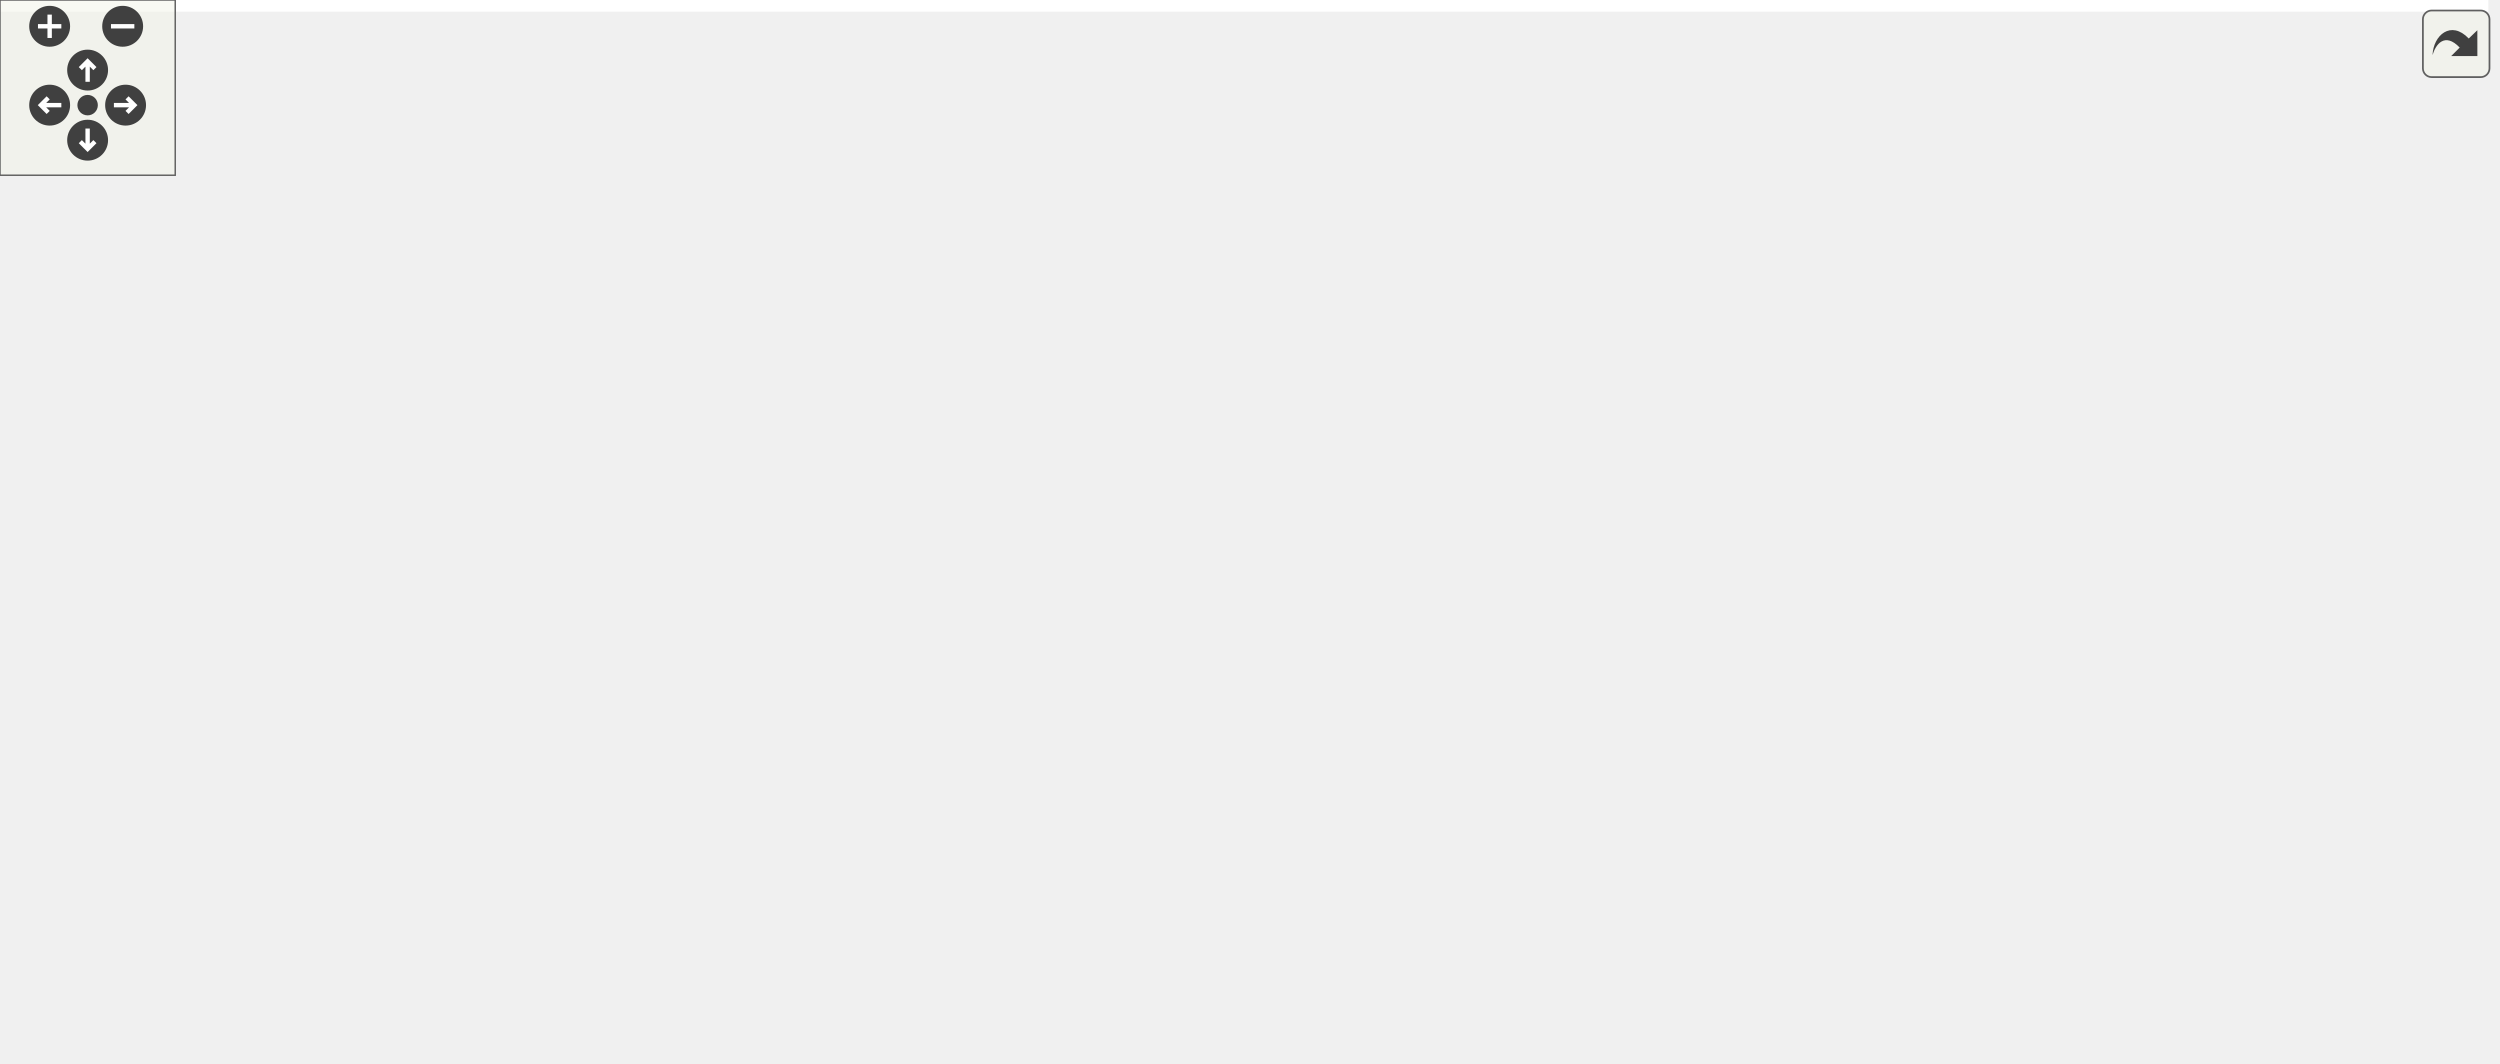
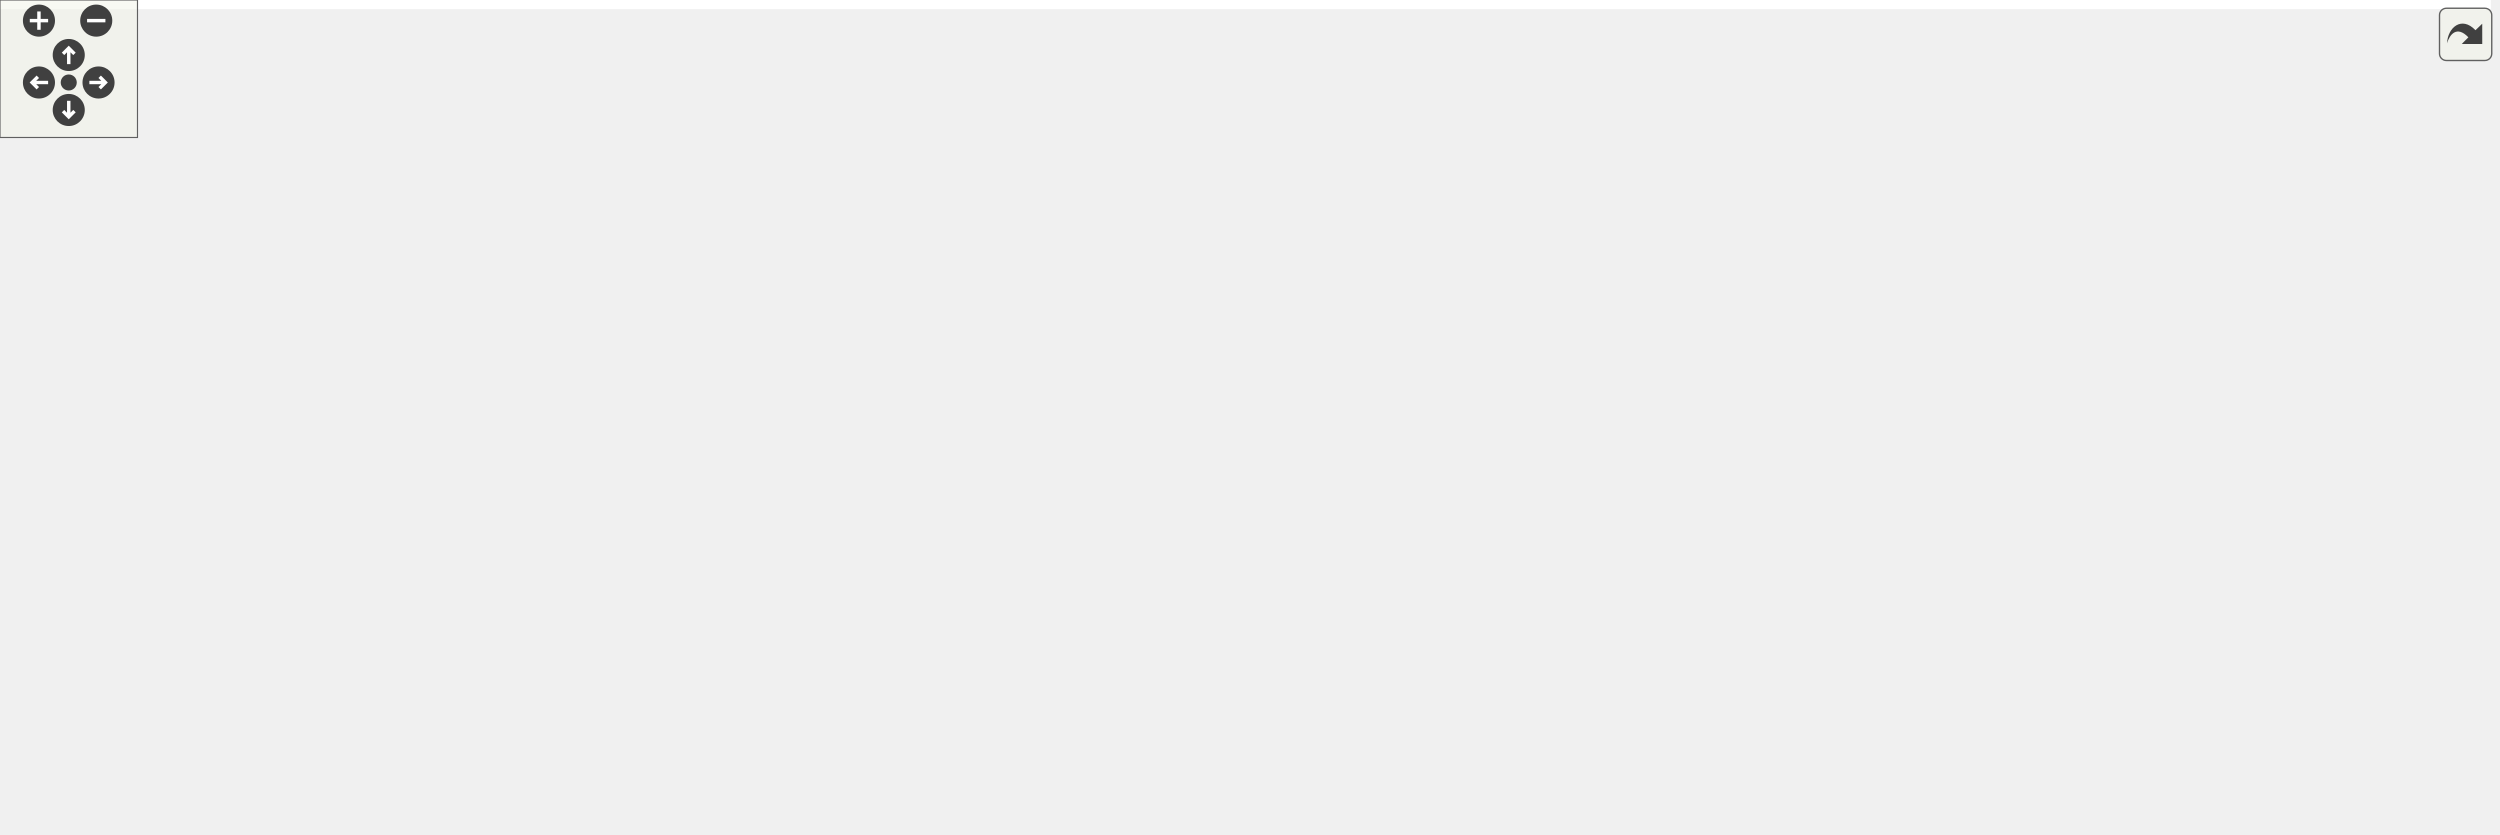
<svg xmlns="http://www.w3.org/2000/svg" xmlns:xlink="http://www.w3.org/1999/xlink" id="main" version="1.1" xml:space="preserve">
  <style type="text/css">
.edge:hover path { stroke: red; }
.edge:hover polygon { stroke: red; fill: red; }
</style>
  <defs>
    <circle id="rim" cx="0" cy="0" r="7" />
    <circle id="rim2" cx="0" cy="0" r="3.5" />
    <g id="zoomPlus">
      <use xlink:href="#rim" fill="#404040">
        <set attributeName="fill" to="#808080" begin="zoomplus.mouseover" end="zoomplus.mouseout" />
      </use>
      <path d="M-4,0h8M0,-4v8" fill="none" stroke="white" stroke-width="1.5" pointer-events="none" />
    </g>
    <g id="zoomMin">
      <use xlink:href="#rim" fill="#404040">
        <set attributeName="fill" to="#808080" begin="zoomminus.mouseover" end="zoomminus.mouseout" />
      </use>
      <path d="M-4,0h8" fill="none" stroke="white" stroke-width="1.5" pointer-events="none" />
    </g>
    <g id="dirArrow">
      <path fill="none" stroke="white" stroke-width="1.5" d="M0,-3.0v7 M-2.5,-0.5L0,-3.0L2.5,-0.5" />
    </g>
    <g id="resetDef">
      <use xlink:href="#rim2" fill="#404040">
        <set attributeName="fill" to="#808080" begin="reset.mouseover" end="reset.mouseout" />
      </use>
    </g>
  </defs>
  <svg id="graph" class="graph">
    <g id="viewport">
-       <polygon fill="white" stroke="none" points="-4,4 -4,-304 852,-304 852,4 -4,4" />
+       <polygon fill="white" stroke="none" points="-4,4 -4,-304 1087,-304 1087,4 -4,4" />
      <g id="node1" class="node">
        <g id="a_node1">
          <a xlink:title="Заголовочный файл с пространством имён, которое хранит в себе константы.">
-             <polygon fill="#bfbfbf" stroke="black" points="280.5,-280.5 280.5,-299.5 378.5,-299.5 378.5,-280.5 280.5,-280.5" />
-             <text text-anchor="middle" x="329.5" y="-287.5" font-family="Helvetica,sans-Serif" font-size="10.00">BattleshipRoyale.h</text>
+             <polygon fill="#bfbfbf" stroke="black" points="482.5,-280.5 482.5,-299.5 580.5,-299.5 580.5,-280.5 482.5,-280.5" />
+             <text text-anchor="middle" x="531.5" y="-287.5" font-family="Helvetica,sans-Serif" font-size="10.00">BattleshipRoyale.h</text>
          </a>
        </g>
      </g>
      <g id="node2" class="node">
        <g id="a_node2">
          <a xlink:href="client_2src_2_battleship_royale_8cpp.html" target="_top" xlink:title="Клиент">
            <polygon fill="white" stroke="black" points="0,-224.5 0,-243.5 109,-243.5 109,-224.5 0,-224.5" />
            <text text-anchor="middle" x="54.5" y="-231.5" font-family="Helvetica,sans-Serif" font-size="10.00">BattleshipRoyale.cpp</text>
          </a>
        </g>
      </g>
      <g id="edge1" class="edge">
-         <path fill="none" stroke="midnightblue" d="M275.892,-278.473C223.919,-268.268 146.062,-252.979 97.871,-243.516" />
-         <polygon fill="midnightblue" stroke="midnightblue" points="275.438,-281.951 285.925,-280.444 276.787,-275.082 275.438,-281.951" />
+         <path fill="none" stroke="midnightblue" d="M472.088,-283.114C391.788,-275.024 244.189,-259.681 118.5,-244 115.494,-243.625 112.41,-243.229 109.298,-242.82" />
+         <polygon fill="midnightblue" stroke="midnightblue" points="472.189,-286.642 482.489,-284.159 472.889,-279.677 472.189,-286.642" />
      </g>
      <g id="node3" class="node">
        <g id="a_node3">
          <a xlink:href="_d_b_8h.html" target="_top" xlink:title="Работа с базой данных">
-             <polygon fill="white" stroke="black" points="165.5,-224.5 165.5,-243.5 203.5,-243.5 203.5,-224.5 165.5,-224.5" />
-             <text text-anchor="middle" x="184.5" y="-231.5" font-family="Helvetica,sans-Serif" font-size="10.00">DB.h</text>
+             <polygon fill="white" stroke="black" points="127.5,-224.5 127.5,-243.5 165.5,-243.5 165.5,-224.5 127.5,-224.5" />
+             <text text-anchor="middle" x="146.5" y="-231.5" font-family="Helvetica,sans-Serif" font-size="10.00">DB.h</text>
          </a>
        </g>
      </g>
      <g id="edge2" class="edge">
-         <path fill="none" stroke="midnightblue" d="M296.928,-276.87C268.232,-266.183 227.407,-250.979 203.664,-242.137" />
-         <polygon fill="midnightblue" stroke="midnightblue" points="295.932,-280.233 306.524,-280.444 298.375,-273.674 295.932,-280.233" />
+         <path fill="none" stroke="midnightblue" d="M472.477,-283.984C402.223,-277.433 281.575,-264.341 179.5,-244 174.957,-243.095 170.119,-241.906 165.588,-240.69" />
+         <polygon fill="midnightblue" stroke="midnightblue" points="472.19,-287.473 482.468,-284.904 472.831,-280.502 472.19,-287.473" />
      </g>
      <g id="node4" class="node">
        <g id="a_node4">
          <a xlink:href="_d_b_8cpp.html" target="_top" xlink:title="Работа с базой данных">
-             <polygon fill="white" stroke="black" points="123,-168.5 123,-187.5 172,-187.5 172,-168.5 123,-168.5" />
-             <text text-anchor="middle" x="147.5" y="-175.5" font-family="Helvetica,sans-Serif" font-size="10.00">DB.cpp</text>
+             <polygon fill="white" stroke="black" points="130,-168.5 130,-187.5 179,-187.5 179,-168.5 130,-168.5" />
+             <text text-anchor="middle" x="154.5" y="-175.5" font-family="Helvetica,sans-Serif" font-size="10.00">DB.cpp</text>
          </a>
        </g>
      </g>
      <g id="edge4" class="edge">
-         <path fill="none" stroke="midnightblue" d="M270.404,-280.749C226.486,-273.359 171.664,-261.049 156.5,-244 142.569,-228.337 144.014,-201.611 145.929,-187.816" />
-         <polygon fill="midnightblue" stroke="midnightblue" points="270.012,-284.232 280.445,-282.387 271.138,-277.323 270.012,-284.232" />
+         <path fill="none" stroke="midnightblue" d="M472.084,-285.072C393.756,-279.117 260.811,-266.092 217.5,-244 191.461,-230.718 170.003,-202.423 160.215,-187.943" />
+         <polygon fill="midnightblue" stroke="midnightblue" points="472.058,-288.58 482.291,-285.832 472.578,-281.599 472.058,-288.58" />
      </g>
      <g id="node5" class="node">
        <g id="a_node5">
          <a xlink:href="server_2src_2_battleship_royale_8cpp.html" target="_top" xlink:title="Сервер">
-             <polygon fill="white" stroke="black" points="204,-0.5 204,-19.5 313,-19.5 313,-0.5 204,-0.5" />
-             <text text-anchor="middle" x="258.5" y="-7.5" font-family="Helvetica,sans-Serif" font-size="10.00">BattleshipRoyale.cpp</text>
+             <polygon fill="white" stroke="black" points="207,-0.5 207,-19.5 316,-19.5 316,-0.5 207,-0.5" />
+             <text text-anchor="middle" x="261.5" y="-7.5" font-family="Helvetica,sans-Serif" font-size="10.00">BattleshipRoyale.cpp</text>
          </a>
        </g>
      </g>
      <g id="edge5" class="edge">
-         <path fill="none" stroke="midnightblue" d="M313.913,-273.105C306.596,-264.943 298.242,-254.521 292.5,-244 255.827,-176.803 258.584,-152.444 254.5,-76 253.426,-55.904 255.78,-32.329 257.313,-19.829" />
-         <polygon fill="midnightblue" stroke="midnightblue" points="311.369,-275.509 320.75,-280.432 316.487,-270.733 311.369,-275.509" />
+         <path fill="none" stroke="midnightblue" d="M472.381,-283.186C413.244,-273.91 325,-249.916 281.5,-188 243.633,-134.103 254.934,-47.361 259.798,-19.742" />
+         <polygon fill="midnightblue" stroke="midnightblue" points="471.935,-286.658 482.338,-284.652 472.955,-279.732 471.935,-286.658" />
      </g>
      <g id="node6" class="node">
        <g id="a_node6">
          <a xlink:href="server_2src_2_mini_d_b_8h.html" target="_top" xlink:title="Облегчённый класс для работы с бд">
-             <polygon fill="white" stroke="black" points="301.5,-224.5 301.5,-243.5 357.5,-243.5 357.5,-224.5 301.5,-224.5" />
-             <text text-anchor="middle" x="329.5" y="-231.5" font-family="Helvetica,sans-Serif" font-size="10.00">MiniDB.h</text>
+             <polygon fill="white" stroke="black" points="358.5,-224.5 358.5,-243.5 414.5,-243.5 414.5,-224.5 358.5,-224.5" />
+             <text text-anchor="middle" x="386.5" y="-231.5" font-family="Helvetica,sans-Serif" font-size="10.00">MiniDB.h</text>
          </a>
        </g>
      </g>
      <g id="edge6" class="edge">
-         <path fill="none" stroke="midnightblue" d="M329.5,-269.805C329.5,-260.91 329.5,-250.78 329.5,-243.751" />
-         <polygon fill="midnightblue" stroke="midnightblue" points="326,-270.083 329.5,-280.083 333,-270.083 326,-270.083" />
+         <path fill="none" stroke="midnightblue" d="M499.025,-276.906C471.764,-266.754 433.508,-252.506 409.368,-243.516" />
+         <polygon fill="midnightblue" stroke="midnightblue" points="497.932,-280.233 508.524,-280.444 500.375,-273.674 497.932,-280.233" />
      </g>
      <g id="node12" class="node">
        <g id="a_node12">
          <a xlink:href="server_2src_2con__handler_8cpp.html" target="_top" xlink:title="handler">
-             <polygon fill="white" stroke="black" points="511.5,-56.5 511.5,-75.5 599.5,-75.5 599.5,-56.5 511.5,-56.5" />
-             <text text-anchor="middle" x="555.5" y="-63.5" font-family="Helvetica,sans-Serif" font-size="10.00">con_handler.cpp</text>
+             <polygon fill="white" stroke="black" points="514.5,-56.5 514.5,-75.5 602.5,-75.5 602.5,-56.5 514.5,-56.5" />
+             <text text-anchor="middle" x="558.5" y="-63.5" font-family="Helvetica,sans-Serif" font-size="10.00">con_handler.cpp</text>
          </a>
        </g>
      </g>
      <g id="edge17" class="edge">
-         <path fill="none" stroke="midnightblue" d="M371.11,-277.393C430.311,-258.306 536.243,-213.969 577.5,-132 587.141,-112.845 572.348,-88.492 562.715,-75.72" />
-         <polygon fill="midnightblue" stroke="midnightblue" points="369.824,-274.128 361.326,-280.455 371.915,-280.809 369.824,-274.128" />
+         <path fill="none" stroke="midnightblue" d="M539.155,-270.843C550.84,-242.037 572.603,-183.812 580.5,-132 581.839,-123.213 582.504,-120.66 580.5,-112 577.364,-98.444 569.554,-84.255 564.138,-75.519" />
+         <polygon fill="midnightblue" stroke="midnightblue" points="535.803,-269.79 535.219,-280.368 542.273,-272.462 535.803,-269.79" />
      </g>
      <g id="node13" class="node">
        <g id="a_node13">
          <a xlink:href="server_2src_2_processing_8cpp.html" target="_top" xlink:title="Обработка запросов">
-             <polygon fill="white" stroke="black" points="484.5,-112.5 484.5,-131.5 568.5,-131.5 568.5,-112.5 484.5,-112.5" />
-             <text text-anchor="middle" x="526.5" y="-119.5" font-family="Helvetica,sans-Serif" font-size="10.00">Processing.cpp</text>
-           </a>
-         </g>
-       </g>
-       <g id="edge18" class="edge">
-         <path fill="none" stroke="midnightblue" d="M351.885,-275.113C380.544,-256.841 431.083,-222.932 469.5,-188 489.711,-169.623 509.994,-144.523 520.031,-131.547" />
-         <polygon fill="midnightblue" stroke="midnightblue" points="349.978,-272.178 343.392,-280.477 353.716,-278.096 349.978,-272.178" />
+             <polygon fill="white" stroke="black" points="487.5,-112.5 487.5,-131.5 571.5,-131.5 571.5,-112.5 487.5,-112.5" />
+             <text text-anchor="middle" x="529.5" y="-119.5" font-family="Helvetica,sans-Serif" font-size="10.00">Processing.cpp</text>
+           </a>
+         </g>
+       </g>
+       <g id="edge20" class="edge">
+         <path fill="none" stroke="midnightblue" d="M531.27,-269.93C530.836,-233.92 529.912,-157.231 529.603,-131.568" />
+         <polygon fill="midnightblue" stroke="midnightblue" points="527.772,-270.118 531.392,-280.075 534.772,-270.034 527.772,-270.118" />
      </g>
      <g id="node15" class="node">
        <g id="a_node15">
-           <a xlink:href="server_2src_2_regex_8cpp.html" target="_top" xlink:title="Работа с регулярными выражениями">
-             <polygon fill="white" stroke="black" points="625,-224.5 625,-243.5 688,-243.5 688,-224.5 625,-224.5" />
-             <text text-anchor="middle" x="656.5" y="-231.5" font-family="Helvetica,sans-Serif" font-size="10.00">Regex.cpp</text>
-           </a>
-         </g>
-       </g>
-       <g id="edge19" class="edge">
-         <path fill="none" stroke="midnightblue" d="M388.474,-280.16C445.401,-271.484 533.982,-257.608 610.5,-244 615.147,-243.174 620.049,-242.26 624.853,-241.34" />
-         <polygon fill="midnightblue" stroke="midnightblue" points="387.932,-276.702 378.571,-281.665 388.984,-283.622 387.932,-276.702" />
+           <a xlink:href="_mem_d_bmap_8cpp.html" target="_top" xlink:title="Облегчённый класс для работы с бд в памяти">
+             <polygon fill="white" stroke="black" points="579,-224.5 579,-243.5 668,-243.5 668,-224.5 579,-224.5" />
+             <text text-anchor="middle" x="623.5" y="-231.5" font-family="Helvetica,sans-Serif" font-size="10.00">MemDBmap.cpp</text>
+           </a>
+         </g>
+       </g>
+       <g id="edge18" class="edge">
+         <path fill="none" stroke="midnightblue" d="M555.05,-275.177C571.979,-265.241 594.283,-252.149 608.755,-243.655" />
+         <polygon fill="midnightblue" stroke="midnightblue" points="553.134,-272.243 546.281,-280.324 556.677,-278.28 553.134,-272.243" />
      </g>
      <g id="node16" class="node">
        <g id="a_node16">
+           <a xlink:href="_mem_d_buid_8cpp.html" target="_top" xlink:title="Облегчённый класс для работы с бд в памяти">
+             <polygon fill="white" stroke="black" points="686,-224.5 686,-243.5 769,-243.5 769,-224.5 686,-224.5" />
+             <text text-anchor="middle" x="727.5" y="-231.5" font-family="Helvetica,sans-Serif" font-size="10.00">MemDBuid.cpp</text>
+           </a>
+         </g>
+       </g>
+       <g id="edge19" class="edge">
+         <path fill="none" stroke="midnightblue" d="M572.52,-277.699C609.511,-267.507 663.1,-252.743 696.589,-243.516" />
+         <polygon fill="midnightblue" stroke="midnightblue" points="571.268,-274.413 562.557,-280.444 573.127,-281.162 571.268,-274.413" />
+       </g>
+       <g id="node17" class="node">
+         <g id="a_node17">
+           <a xlink:href="server_2src_2_regex_8cpp.html" target="_top" xlink:title="Работа с регулярными выражениями">
+             <polygon fill="white" stroke="black" points="787,-224.5 787,-243.5 850,-243.5 850,-224.5 787,-224.5" />
+             <text text-anchor="middle" x="818.5" y="-231.5" font-family="Helvetica,sans-Serif" font-size="10.00">Regex.cpp</text>
+           </a>
+         </g>
+       </g>
+       <g id="edge21" class="edge">
+         <path fill="none" stroke="midnightblue" d="M590.834,-278.895C640.95,-270.192 714.565,-257.011 778.5,-244 781.151,-243.461 783.896,-242.883 786.649,-242.291" />
+         <polygon fill="midnightblue" stroke="midnightblue" points="590.078,-275.474 580.822,-280.629 591.272,-282.371 590.078,-275.474" />
+       </g>
+       <g id="node18" class="node">
+         <g id="a_node18">
+           <a xlink:href="mem_8cpp.html" target="_top" xlink:title=" ">
+             <polygon fill="white" stroke="black" points="868,-224.5 868,-243.5 925,-243.5 925,-224.5 868,-224.5" />
+             <text text-anchor="middle" x="896.5" y="-231.5" font-family="Helvetica,sans-Serif" font-size="10.00">mem.cpp</text>
+           </a>
+         </g>
+       </g>
+       <g id="edge22" class="edge">
+         <path fill="none" stroke="midnightblue" d="M590.854,-282.707C656.782,-275.287 766.231,-261.694 859.5,-244 862.228,-243.482 865.057,-242.893 867.88,-242.268" />
+         <polygon fill="midnightblue" stroke="midnightblue" points="590.206,-279.257 580.655,-283.844 590.982,-286.214 590.206,-279.257" />
+       </g>
+       <g id="node19" class="node">
+         <g id="a_node19">
          <a xlink:href="testing_2minidb_2_mini_d_b_8h.html" target="_top" xlink:title="Облегчённый класс для работы с бд">
-             <polygon fill="white" stroke="black" points="707.5,-224.5 707.5,-243.5 763.5,-243.5 763.5,-224.5 707.5,-224.5" />
-             <text text-anchor="middle" x="735.5" y="-231.5" font-family="Helvetica,sans-Serif" font-size="10.00">MiniDB.h</text>
-           </a>
-         </g>
-       </g>
-       <g id="edge20" class="edge">
-         <path fill="none" stroke="midnightblue" d="M388.937,-283.778C461.943,-276.894 589.406,-263.348 697.5,-244 700.703,-243.427 704.041,-242.752 707.351,-242.034" />
-         <polygon fill="midnightblue" stroke="midnightblue" points="388.202,-280.331 378.57,-284.745 388.852,-287.301 388.202,-280.331" />
+             <polygon fill="white" stroke="black" points="943.5,-224.5 943.5,-243.5 999.5,-243.5 999.5,-224.5 943.5,-224.5" />
+             <text text-anchor="middle" x="971.5" y="-231.5" font-family="Helvetica,sans-Serif" font-size="10.00">MiniDB.h</text>
+           </a>
+         </g>
+       </g>
+       <g id="edge23" class="edge">
+         <path fill="none" stroke="midnightblue" d="M591.031,-284.738C669.966,-278.544 813.416,-265.397 934.5,-244 937.364,-243.494 940.337,-242.896 943.297,-242.252" />
+         <polygon fill="midnightblue" stroke="midnightblue" points="590.497,-281.269 580.797,-285.531 591.037,-288.248 590.497,-281.269" />
      </g>
      <g id="edge3" class="edge">
-         <path fill="none" stroke="midnightblue" d="M172.554,-215.566C166.188,-206.275 158.633,-195.248 153.496,-187.751" />
-         <polygon fill="midnightblue" stroke="midnightblue" points="169.851,-217.812 178.39,-224.083 175.625,-213.855 169.851,-217.812" />
+         <path fill="none" stroke="midnightblue" d="M149.3,-214.101C150.628,-205.136 152.151,-194.858 153.204,-187.751" />
+         <polygon fill="midnightblue" stroke="midnightblue" points="145.824,-213.678 147.821,-224.083 152.749,-214.704 145.824,-213.678" />
      </g>
      <g id="edge7" class="edge">
-         <path fill="none" stroke="midnightblue" d="M310.41,-217.805C301.736,-209.856 292.168,-199.411 286.5,-188 257.159,-128.93 257.212,-46.31 258.097,-19.654" />
-         <polygon fill="midnightblue" stroke="midnightblue" points="308.134,-220.464 317.986,-224.359 312.713,-215.17 308.134,-220.464" />
+         <path fill="none" stroke="midnightblue" d="M348.842,-221.34C331.378,-214.216 311.628,-203.443 298.5,-188 254.987,-136.814 258.367,-47.519 260.647,-19.596" />
+         <polygon fill="midnightblue" stroke="midnightblue" points="347.663,-224.636 358.254,-224.929 350.157,-218.095 347.663,-224.636" />
      </g>
      <g id="node7" class="node">
        <g id="a_node7">
          <a xlink:href="_processing_8h.html" target="_top" xlink:title="Обработка запросов">
-             <polygon fill="white" stroke="black" points="386.5,-168.5 386.5,-187.5 460.5,-187.5 460.5,-168.5 386.5,-168.5" />
-             <text text-anchor="middle" x="423.5" y="-175.5" font-family="Helvetica,sans-Serif" font-size="10.00">Processing.h</text>
+             <polygon fill="white" stroke="black" points="393.5,-168.5 393.5,-187.5 467.5,-187.5 467.5,-168.5 393.5,-168.5" />
+             <text text-anchor="middle" x="430.5" y="-175.5" font-family="Helvetica,sans-Serif" font-size="10.00">Processing.h</text>
          </a>
        </g>
      </g>
      <g id="edge8" class="edge">
-         <path fill="none" stroke="midnightblue" d="M353.562,-219.177C370.859,-209.241 393.648,-196.149 408.435,-187.655" />
-         <polygon fill="midnightblue" stroke="midnightblue" points="351.53,-216.308 344.603,-224.324 355.017,-222.378 351.53,-216.308" />
+         <path fill="none" stroke="midnightblue" d="M400.235,-216.144C407.901,-206.736 417.133,-195.405 423.369,-187.751" />
+         <polygon fill="midnightblue" stroke="midnightblue" points="397.369,-214.12 393.766,-224.083 402.796,-218.541 397.369,-214.12" />
      </g>
      <g id="node14" class="node">
        <g id="a_node14">
          <a xlink:href="server_2src_2_mini_d_b_8cpp.html" target="_top" xlink:title="Облегчённый класс для работы с бд">
-             <polygon fill="white" stroke="black" points="296,-168.5 296,-187.5 363,-187.5 363,-168.5 296,-168.5" />
-             <text text-anchor="middle" x="329.5" y="-175.5" font-family="Helvetica,sans-Serif" font-size="10.00">MiniDB.cpp</text>
+             <polygon fill="white" stroke="black" points="308,-168.5 308,-187.5 375,-187.5 375,-168.5 308,-168.5" />
+             <text text-anchor="middle" x="341.5" y="-175.5" font-family="Helvetica,sans-Serif" font-size="10.00">MiniDB.cpp</text>
          </a>
        </g>
      </g>
      <g id="edge16" class="edge">
-         <path fill="none" stroke="midnightblue" d="M329.5,-213.805C329.5,-204.91 329.5,-194.78 329.5,-187.751" />
-         <polygon fill="midnightblue" stroke="midnightblue" points="326,-214.083 329.5,-224.083 333,-214.083 326,-214.083" />
+         <path fill="none" stroke="midnightblue" d="M372.453,-216.144C364.613,-206.736 355.171,-195.405 348.793,-187.751" />
+         <polygon fill="midnightblue" stroke="midnightblue" points="369.979,-218.641 379.069,-224.083 375.356,-214.16 369.979,-218.641" />
      </g>
      <g id="node8" class="node">
        <g id="a_node8">
          <a xlink:href="examples_2_processing_8cpp.html" target="_top" xlink:title=" ">
-             <polygon fill="white" stroke="black" points="286.5,-112.5 286.5,-131.5 370.5,-131.5 370.5,-112.5 286.5,-112.5" />
-             <text text-anchor="middle" x="328.5" y="-119.5" font-family="Helvetica,sans-Serif" font-size="10.00">Processing.cpp</text>
+             <polygon fill="white" stroke="black" points="289.5,-112.5 289.5,-131.5 373.5,-131.5 373.5,-112.5 289.5,-112.5" />
+             <text text-anchor="middle" x="331.5" y="-119.5" font-family="Helvetica,sans-Serif" font-size="10.00">Processing.cpp</text>
          </a>
        </g>
      </g>
      <g id="edge9" class="edge">
-         <path fill="none" stroke="midnightblue" d="M399.182,-163.177C381.701,-153.241 358.67,-140.149 343.726,-131.655" />
-         <polygon fill="midnightblue" stroke="midnightblue" points="397.813,-166.425 408.237,-168.324 401.273,-160.339 397.813,-166.425" />
+         <path fill="none" stroke="midnightblue" d="M405.663,-163.453C387.386,-153.483 363.084,-140.228 347.367,-131.655" />
+         <polygon fill="midnightblue" stroke="midnightblue" points="404.139,-166.608 414.594,-168.324 407.491,-160.463 404.139,-166.608" />
      </g>
      <g id="node9" class="node">
        <g id="a_node9">
          <a xlink:href="server_2src_2con__handler_8h.html" target="_top" xlink:title="handler">
-             <polygon fill="white" stroke="black" points="389,-112.5 389,-131.5 466,-131.5 466,-112.5 389,-112.5" />
-             <text text-anchor="middle" x="427.5" y="-119.5" font-family="Helvetica,sans-Serif" font-size="10.00">con_handler.h</text>
+             <polygon fill="white" stroke="black" points="392,-112.5 392,-131.5 469,-131.5 469,-112.5 392,-112.5" />
+             <text text-anchor="middle" x="430.5" y="-119.5" font-family="Helvetica,sans-Serif" font-size="10.00">con_handler.h</text>
          </a>
        </g>
      </g>
      <g id="edge10" class="edge">
-         <path fill="none" stroke="midnightblue" d="M424.9,-158.101C425.564,-149.136 426.325,-138.858 426.852,-131.751" />
-         <polygon fill="midnightblue" stroke="midnightblue" points="421.409,-157.852 424.161,-168.083 428.39,-158.369 421.409,-157.852" />
+         <path fill="none" stroke="midnightblue" d="M430.5,-157.805C430.5,-148.91 430.5,-138.78 430.5,-131.751" />
+         <polygon fill="midnightblue" stroke="midnightblue" points="427,-158.083 430.5,-168.083 434,-158.083 427,-158.083" />
      </g>
      <g id="edge15" class="edge">
-         <path fill="none" stroke="midnightblue" d="M449.079,-163.59C468.123,-153.605 493.564,-140.267 509.992,-131.655" />
-         <polygon fill="midnightblue" stroke="midnightblue" points="447.28,-160.581 440.049,-168.324 450.531,-166.78 447.28,-160.581" />
+         <path fill="none" stroke="midnightblue" d="M455.337,-163.453C473.614,-153.483 497.916,-140.228 513.633,-131.655" />
+         <polygon fill="midnightblue" stroke="midnightblue" points="453.509,-160.463 446.406,-168.324 456.861,-166.608 453.509,-160.463" />
      </g>
      <g id="node10" class="node">
        <g id="a_node10">
          <a xlink:href="server_2src_2_server_8h.html" target="_top" xlink:title="Асинхронный сервер написанный на boost asio.">
-             <polygon fill="white" stroke="black" points="368.5,-56.5 368.5,-75.5 420.5,-75.5 420.5,-56.5 368.5,-56.5" />
-             <text text-anchor="middle" x="394.5" y="-63.5" font-family="Helvetica,sans-Serif" font-size="10.00">Server.h</text>
+             <polygon fill="white" stroke="black" points="371.5,-56.5 371.5,-75.5 423.5,-75.5 423.5,-56.5 371.5,-56.5" />
+             <text text-anchor="middle" x="397.5" y="-63.5" font-family="Helvetica,sans-Serif" font-size="10.00">Server.h</text>
          </a>
        </g>
      </g>
      <g id="edge11" class="edge">
-         <path fill="none" stroke="midnightblue" d="M416.668,-103.275C411.028,-94.045 404.382,-83.17 399.848,-75.751" />
-         <polygon fill="midnightblue" stroke="midnightblue" points="413.85,-105.375 422.051,-112.083 419.823,-101.725 413.85,-105.375" />
+         <path fill="none" stroke="midnightblue" d="M419.668,-103.275C414.028,-94.045 407.382,-83.17 402.848,-75.751" />
+         <polygon fill="midnightblue" stroke="midnightblue" points="416.85,-105.375 425.051,-112.083 422.823,-101.725 416.85,-105.375" />
      </g>
      <g id="edge14" class="edge">
-         <path fill="none" stroke="midnightblue" d="M457.123,-108.503C481.119,-98.379 514.284,-84.388 535.313,-75.516" />
-         <polygon fill="midnightblue" stroke="midnightblue" points="455.635,-105.332 447.782,-112.444 458.356,-111.781 455.635,-105.332" />
+         <path fill="none" stroke="midnightblue" d="M460.123,-108.503C484.119,-98.379 517.284,-84.388 538.313,-75.516" />
+         <polygon fill="midnightblue" stroke="midnightblue" points="458.635,-105.332 450.782,-112.444 461.356,-111.781 458.635,-105.332" />
      </g>
      <g id="edge12" class="edge">
-         <path fill="none" stroke="midnightblue" d="M363.365,-52.638C337.843,-42.504 302.391,-28.427 279.949,-19.516" />
-         <polygon fill="midnightblue" stroke="midnightblue" points="362.365,-56.006 372.95,-56.444 364.948,-49.5 362.365,-56.006" />
+         <path fill="none" stroke="midnightblue" d="M366.365,-52.638C340.843,-42.504 305.391,-28.427 282.949,-19.516" />
+         <polygon fill="midnightblue" stroke="midnightblue" points="365.365,-56.006 375.95,-56.444 367.948,-49.5 365.365,-56.006" />
      </g>
      <g id="node11" class="node">
        <g id="a_node11">
          <a xlink:href="server_2src_2_server_8cpp.html" target="_top" xlink:title="Асинхронный сервер написанный на boost asio.">
-             <polygon fill="white" stroke="black" points="363.5,-0.5 363.5,-19.5 425.5,-19.5 425.5,-0.5 363.5,-0.5" />
-             <text text-anchor="middle" x="394.5" y="-7.5" font-family="Helvetica,sans-Serif" font-size="10.00">Server.cpp</text>
+             <polygon fill="white" stroke="black" points="366.5,-0.5 366.5,-19.5 428.5,-19.5 428.5,-0.5 366.5,-0.5" />
+             <text text-anchor="middle" x="397.5" y="-7.5" font-family="Helvetica,sans-Serif" font-size="10.00">Server.cpp</text>
          </a>
        </g>
      </g>
      <g id="edge13" class="edge">
-         <path fill="none" stroke="midnightblue" d="M394.5,-45.804C394.5,-36.91 394.5,-26.78 394.5,-19.751" />
-         <polygon fill="midnightblue" stroke="midnightblue" points="391,-46.083 394.5,-56.083 398,-46.083 391,-46.083" />
-       </g>
-       <g id="node17" class="node">
-         <g id="a_node17">
+         <path fill="none" stroke="midnightblue" d="M397.5,-45.804C397.5,-36.91 397.5,-26.78 397.5,-19.751" />
+         <polygon fill="midnightblue" stroke="midnightblue" points="394,-46.083 397.5,-56.083 401,-46.083 394,-46.083" />
+       </g>
+       <g id="node20" class="node">
+         <g id="a_node20">
          <a xlink:href="examples_2_mini_d_b_8cpp.html" target="_top" xlink:title=" ">
-             <polygon fill="white" stroke="black" points="781,-168.5 781,-187.5 848,-187.5 848,-168.5 781,-168.5" />
-             <text text-anchor="middle" x="814.5" y="-175.5" font-family="Helvetica,sans-Serif" font-size="10.00">MiniDB.cpp</text>
-           </a>
-         </g>
-       </g>
-       <g id="edge21" class="edge">
-         <path fill="none" stroke="midnightblue" d="M756.534,-218.622C770.966,-208.757 789.641,-195.992 801.839,-187.655" />
-         <polygon fill="midnightblue" stroke="midnightblue" points="754.473,-215.791 748.193,-224.324 758.423,-221.57 754.473,-215.791" />
-       </g>
-       <g id="node18" class="node">
-         <g id="a_node18">
+             <polygon fill="white" stroke="black" points="1016,-168.5 1016,-187.5 1083,-187.5 1083,-168.5 1016,-168.5" />
+             <text text-anchor="middle" x="1049.5" y="-175.5" font-family="Helvetica,sans-Serif" font-size="10.00">MiniDB.cpp</text>
+           </a>
+         </g>
+       </g>
+       <g id="edge24" class="edge">
+         <path fill="none" stroke="midnightblue" d="M992.268,-218.622C1006.52,-208.757 1024.96,-195.992 1037,-187.655" />
+         <polygon fill="midnightblue" stroke="midnightblue" points="990.262,-215.754 984.032,-224.324 994.246,-221.51 990.262,-215.754" />
+       </g>
+       <g id="node21" class="node">
+         <g id="a_node21">
          <a xlink:href="testing_2minidb_2_mini_d_b_8cpp.html" target="_top" xlink:title="Облегчённый класс для работы с бд">
-             <polygon fill="white" stroke="black" points="625,-168.5 625,-187.5 692,-187.5 692,-168.5 625,-168.5" />
-             <text text-anchor="middle" x="658.5" y="-175.5" font-family="Helvetica,sans-Serif" font-size="10.00">MiniDB.cpp</text>
-           </a>
-         </g>
-       </g>
-       <g id="edge22" class="edge">
-         <path fill="none" stroke="midnightblue" d="M714.599,-218.342C700.589,-208.517 682.617,-195.913 670.841,-187.655" />
-         <polygon fill="midnightblue" stroke="midnightblue" points="712.932,-221.448 723.129,-224.324 716.951,-215.717 712.932,-221.448" />
-       </g>
-       <g id="node19" class="node">
-         <g id="a_node19">
+             <polygon fill="white" stroke="black" points="860,-168.5 860,-187.5 927,-187.5 927,-168.5 860,-168.5" />
+             <text text-anchor="middle" x="893.5" y="-175.5" font-family="Helvetica,sans-Serif" font-size="10.00">MiniDB.cpp</text>
+           </a>
+         </g>
+       </g>
+       <g id="edge25" class="edge">
+         <path fill="none" stroke="midnightblue" d="M950.732,-218.622C936.483,-208.757 918.044,-195.992 906.001,-187.655" />
+         <polygon fill="midnightblue" stroke="midnightblue" points="948.754,-221.51 958.968,-224.324 952.738,-215.754 948.754,-221.51" />
+       </g>
+       <g id="node22" class="node">
+         <g id="a_node22">
          <a xlink:href="test_8cpp.html" target="_top" xlink:title=" ">
-             <polygon fill="white" stroke="black" points="710.5,-168.5 710.5,-187.5 762.5,-187.5 762.5,-168.5 710.5,-168.5" />
-             <text text-anchor="middle" x="736.5" y="-175.5" font-family="Helvetica,sans-Serif" font-size="10.00">test.cpp</text>
-           </a>
-         </g>
-       </g>
-       <g id="edge23" class="edge">
-         <path fill="none" stroke="midnightblue" d="M735.855,-213.805C736.02,-204.91 736.208,-194.78 736.338,-187.751" />
-         <polygon fill="midnightblue" stroke="midnightblue" points="732.351,-214.02 735.665,-224.083 739.35,-214.15 732.351,-214.02" />
+             <polygon fill="white" stroke="black" points="945.5,-168.5 945.5,-187.5 997.5,-187.5 997.5,-168.5 945.5,-168.5" />
+             <text text-anchor="middle" x="971.5" y="-175.5" font-family="Helvetica,sans-Serif" font-size="10.00">test.cpp</text>
+           </a>
+         </g>
+       </g>
+       <g id="edge26" class="edge">
+         <path fill="none" stroke="midnightblue" d="M971.5,-213.805C971.5,-204.91 971.5,-194.78 971.5,-187.751" />
+         <polygon fill="midnightblue" stroke="midnightblue" points="968,-214.083 971.5,-224.083 975,-214.083 968,-214.083" />
      </g>
    </g>
  </svg>
  <g id="navigator" transform="translate(0 0)" fill="#404254">
    <rect fill="#f2f5e9" fill-opacity="0.5" stroke="#606060" stroke-width=".5" x="0" y="0" width="60" height="60" />
    <use id="zoomplus" xlink:href="#zoomPlus" x="17" y="9" />
    <use id="zoomminus" xlink:href="#zoomMin" x="42" y="9" />
    <use id="reset" xlink:href="#resetDef" x="30" y="36" />
    <g id="arrowUp" xlink:href="#dirArrow" transform="translate(30 24)">
      <use xlink:href="#rim" fill="#404040">
        <set attributeName="fill" to="#808080" begin="arrowUp.mouseover" end="arrowUp.mouseout" />
      </use>
      <path fill="none" stroke="white" stroke-width="1.5" d="M0,-3.0v7 M-2.5,-0.5L0,-3.0L2.5,-0.5" />
    </g>
    <g id="arrowRight" xlink:href="#dirArrow" transform="rotate(90) translate(36 -43)">
      <use xlink:href="#rim" fill="#404040">
        <set attributeName="fill" to="#808080" begin="arrowRight.mouseover" end="arrowRight.mouseout" />
      </use>
      <path fill="none" stroke="white" stroke-width="1.5" d="M0,-3.0v7 M-2.5,-0.5L0,-3.0L2.5,-0.5" />
    </g>
    <g id="arrowDown" xlink:href="#dirArrow" transform="rotate(180) translate(-30 -48)">
      <use xlink:href="#rim" fill="#404040">
        <set attributeName="fill" to="#808080" begin="arrowDown.mouseover" end="arrowDown.mouseout" />
      </use>
      <path fill="none" stroke="white" stroke-width="1.5" d="M0,-3.0v7 M-2.5,-0.5L0,-3.0L2.5,-0.5" />
    </g>
    <g id="arrowLeft" xlink:href="#dirArrow" transform="rotate(270) translate(-36 17)">
      <use xlink:href="#rim" fill="#404040">
        <set attributeName="fill" to="#808080" begin="arrowLeft.mouseover" end="arrowLeft.mouseout" />
      </use>
      <path fill="none" stroke="white" stroke-width="1.5" d="M0,-3.0v7 M-2.5,-0.5L0,-3.0L2.5,-0.5" />
    </g>
  </g>
  <svg viewBox="0 0 15 15" width="100%" height="30px" preserveAspectRatio="xMaxYMin meet">
    <g id="arrow_out" transform="scale(0.3 0.3)">
      <a xlink:href="_battleship_royale_8h__dep__incl_org.svg" target="_base">
        <rect id="button" ry="5" rx="5" y="6" x="6" height="38" width="38" fill="#f2f5e9" fill-opacity="0.5" stroke="#606060" stroke-width="1.0" />
        <path id="arrow" d="M 11.5,31.437 C 11.94,20.098 22.043,11.323 32.159,21.979 L 37.069,17.246 C 37.069,17.246 37.088,32 37.088,32 L 22.16,31.978 C 22.16,31.978 26.998,27.14 26.998,27.14 C 18.529,18.264 13.292,25.23 11.5,31.437 z" style="fill:#404040;" />
      </a>
    </g>
  </svg>
</svg>
